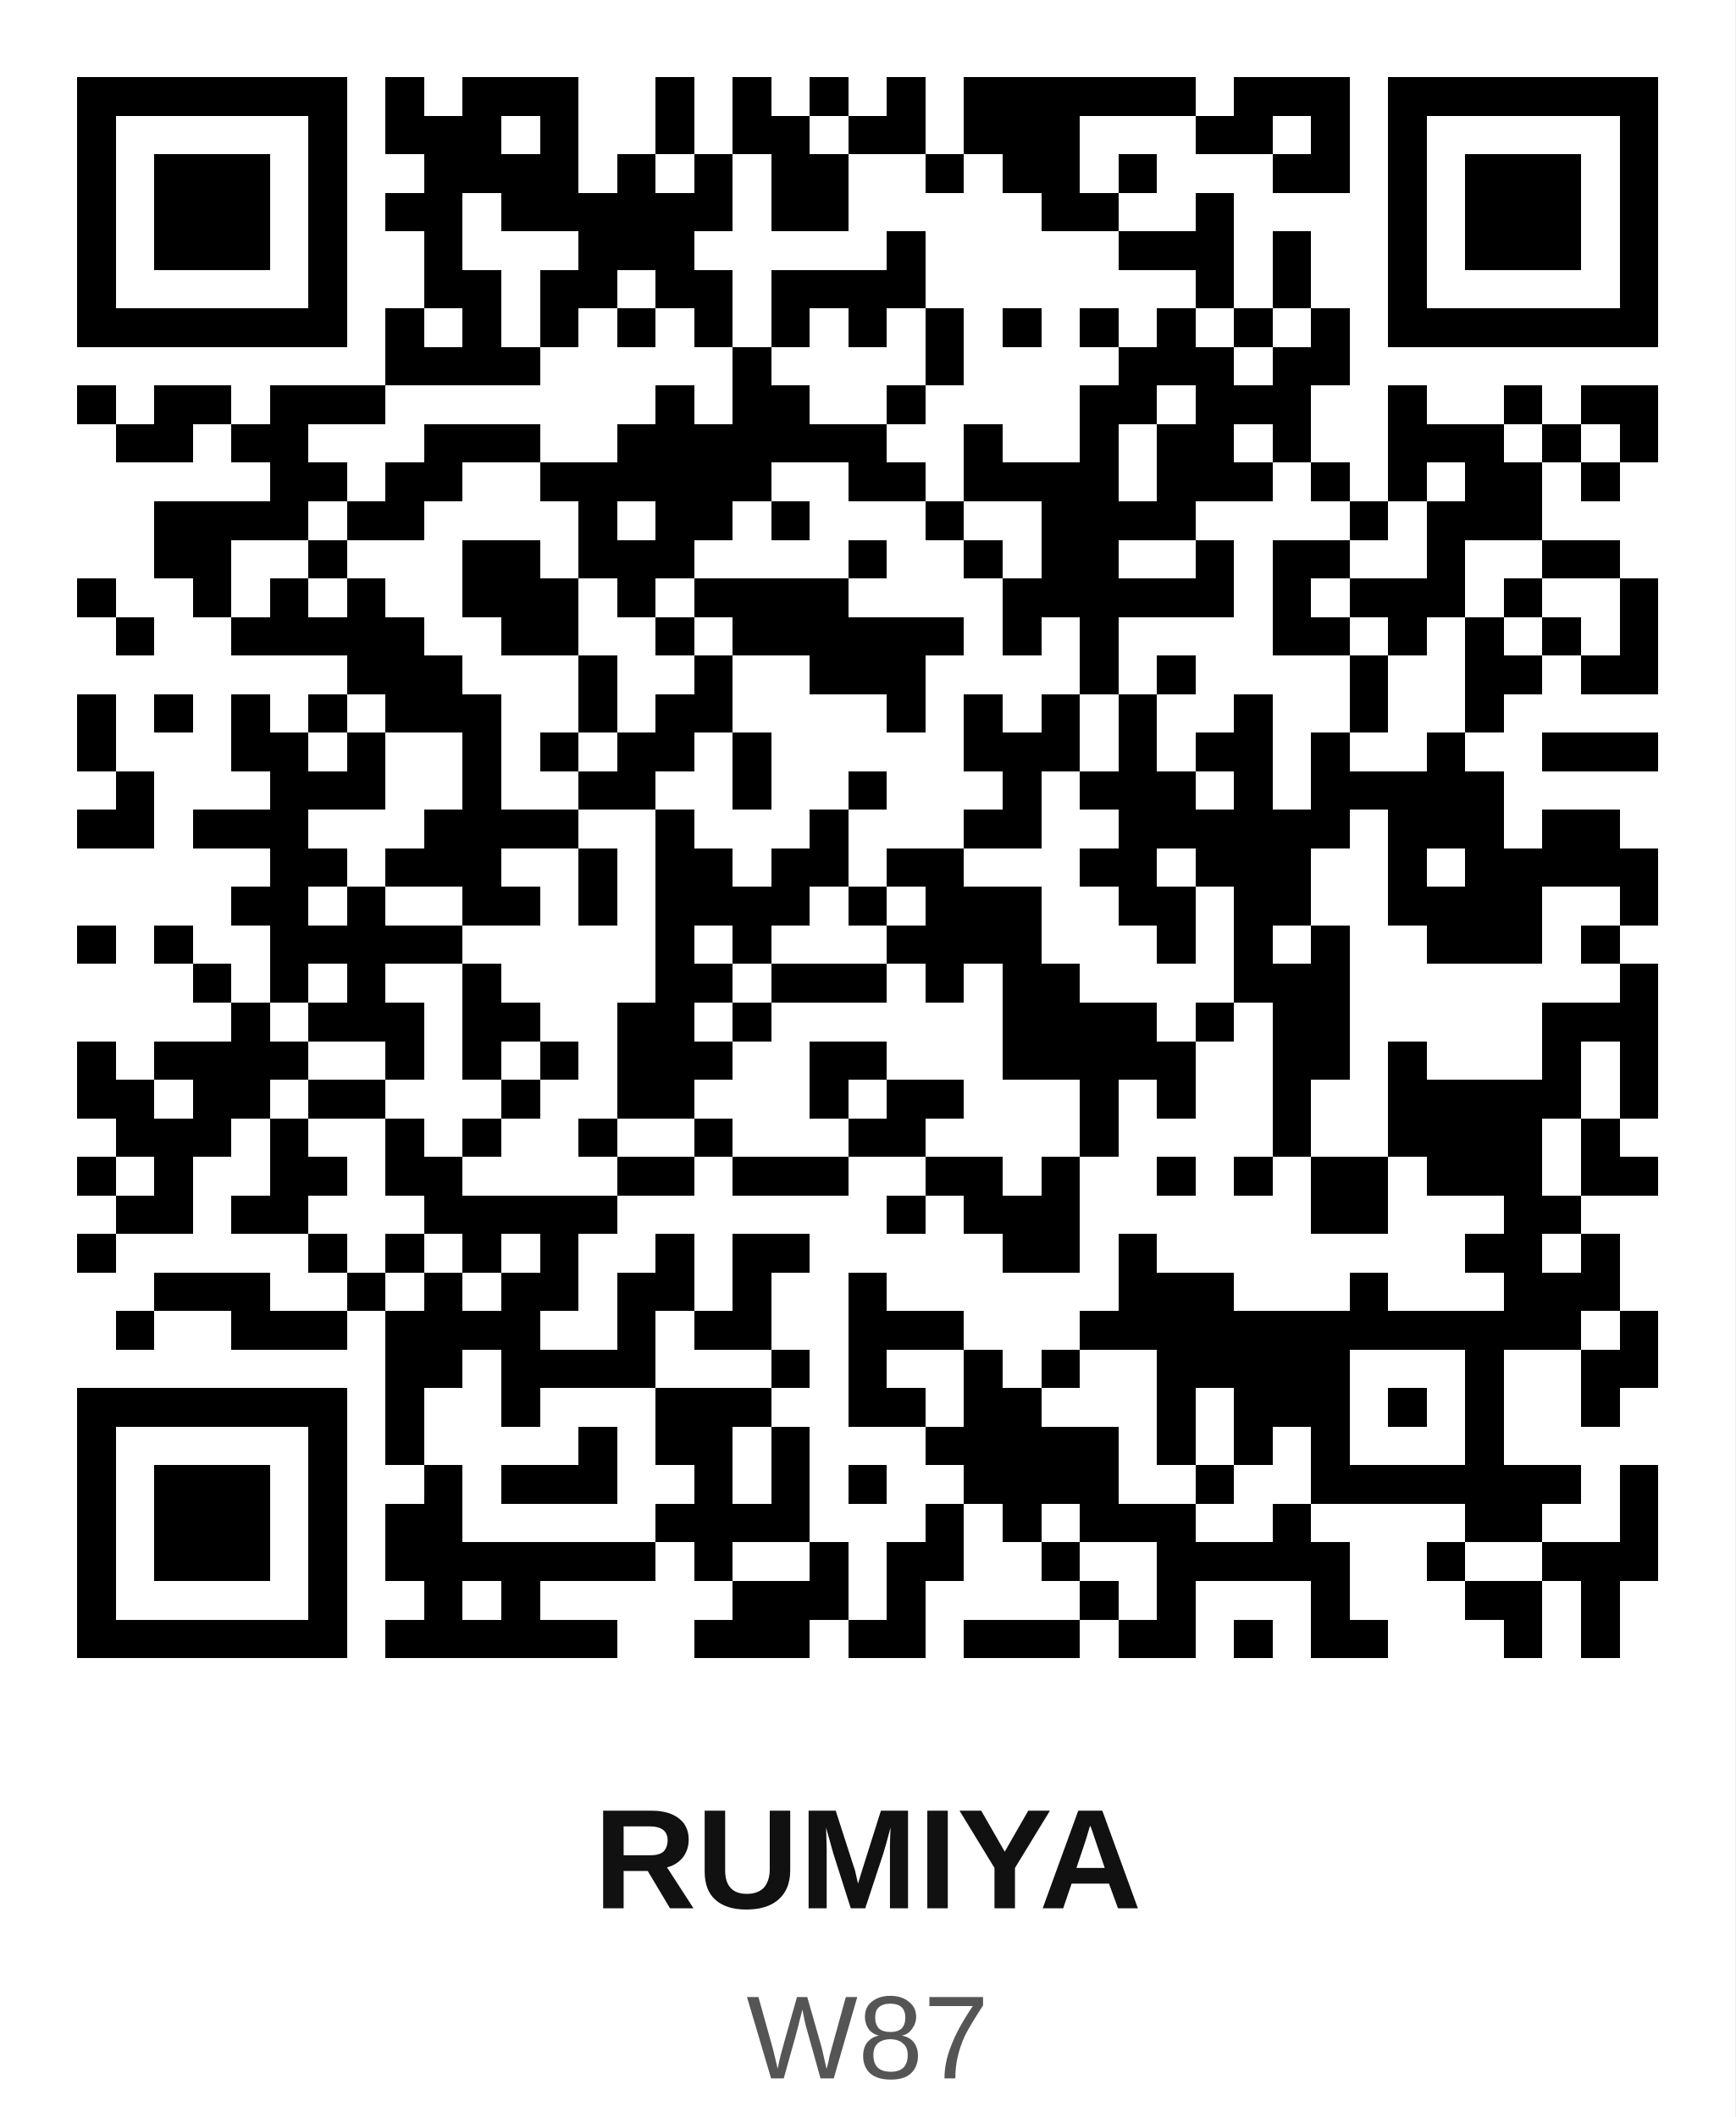
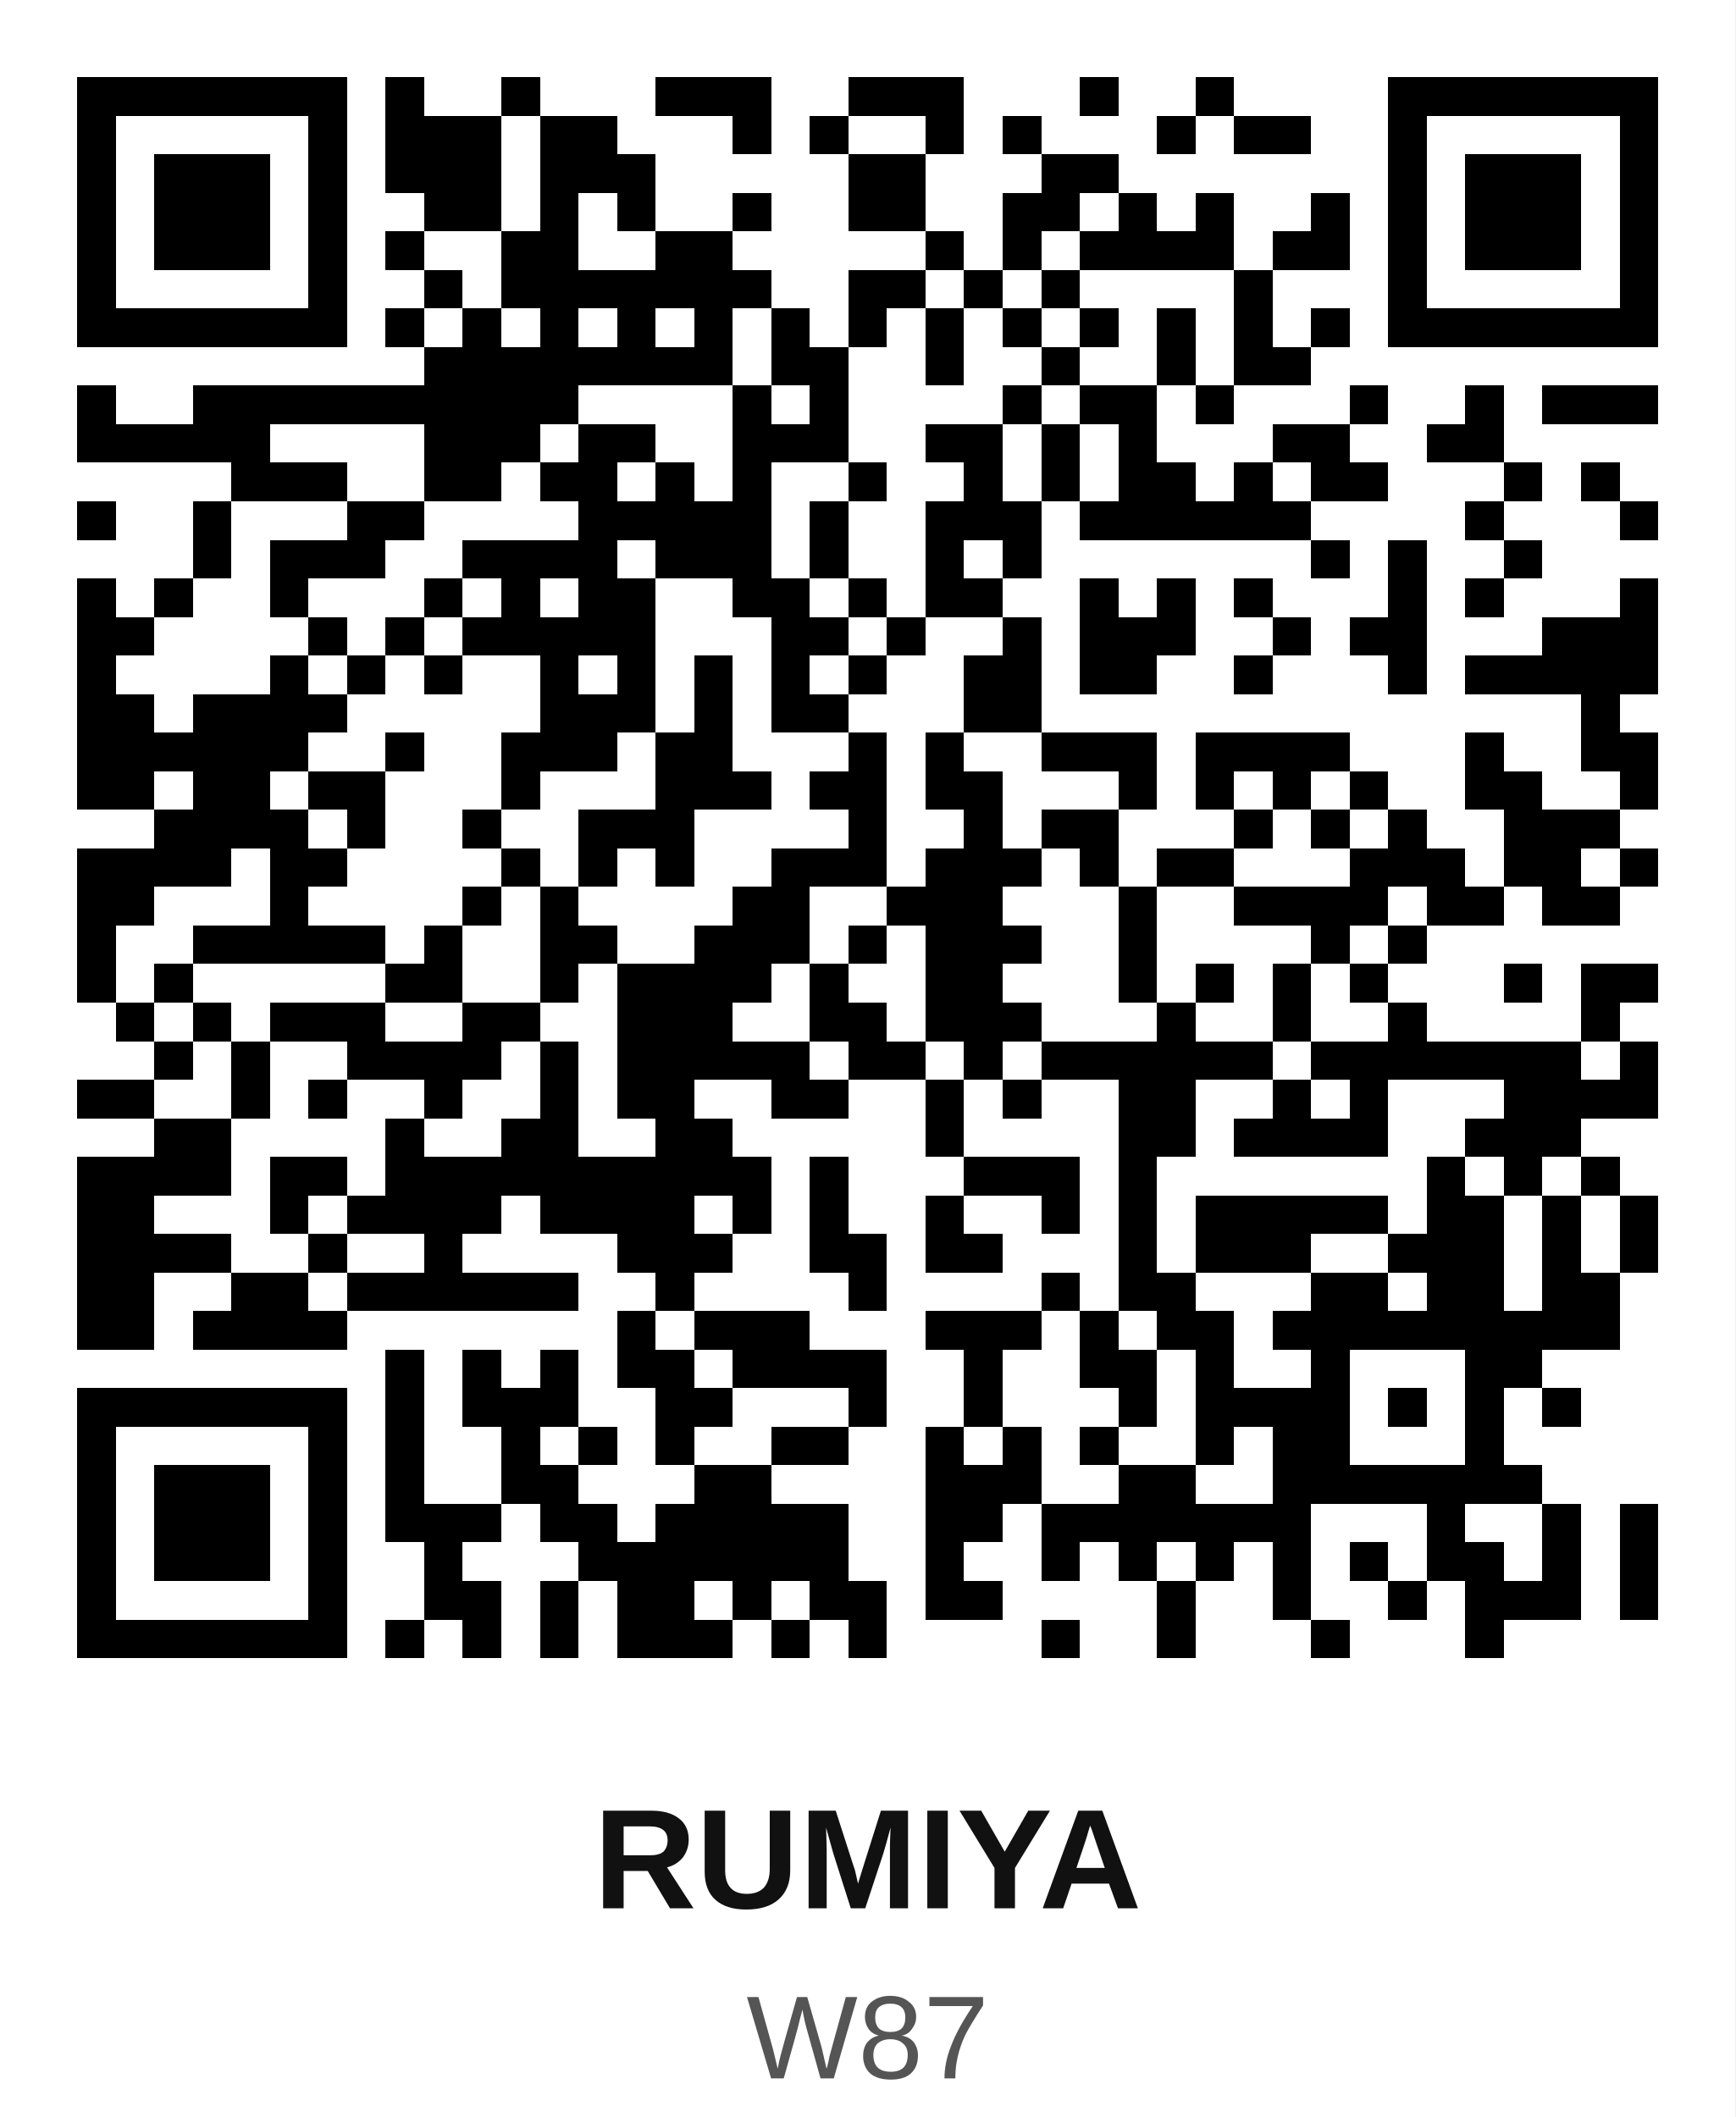
<svg xmlns="http://www.w3.org/2000/svg" width="200" height="244" viewBox="0 0 45.00 54.90" shape-rendering="crispEdges">
  <path fill="#ffffff" d="M0 0h45v45H0z" />
-   <path stroke="#000000" d="M2 2.5h7m1 0h1m1 0h3m2 0h1m1 0h1m1 0h1m1 0h1m1 0h6m1 0h3m1 0h7M2 3.5h1m5 0h1m1 0h3m1 0h1m2 0h1m1 0h2m1 0h2m1 0h3m3 0h2m1 0h1m1 0h1m5 0h1M2 4.5h1m1 0h3m1 0h1m2 0h4m1 0h1m1 0h1m1 0h2m2 0h1m1 0h2m1 0h1m3 0h2m1 0h1m1 0h3m1 0h1M2 5.5h1m1 0h3m1 0h1m1 0h2m1 0h6m1 0h2m5 0h2m2 0h1m4 0h1m1 0h3m1 0h1M2 6.5h1m1 0h3m1 0h1m2 0h1m3 0h3m5 0h1m5 0h3m1 0h1m2 0h1m1 0h3m1 0h1M2 7.5h1m5 0h1m2 0h2m1 0h2m1 0h2m1 0h4m7 0h1m1 0h1m2 0h1m5 0h1M2 8.5h7m1 0h1m1 0h1m1 0h1m1 0h1m1 0h1m1 0h1m1 0h1m1 0h1m1 0h1m1 0h1m1 0h1m1 0h1m1 0h1m1 0h7M10 9.5h4m5 0h1m4 0h1m4 0h3m1 0h2M2 10.5h1m1 0h2m1 0h3m7 0h1m1 0h2m2 0h1m4 0h2m1 0h3m2 0h1m2 0h1m1 0h2M3 11.5h2m1 0h2m3 0h3m2 0h7m2 0h1m2 0h1m1 0h2m1 0h1m2 0h3m1 0h1m1 0h1M7 12.5h2m1 0h2m2 0h6m2 0h2m1 0h4m1 0h3m1 0h1m1 0h1m1 0h2m1 0h1M4 13.5h4m1 0h2m4 0h1m1 0h2m1 0h1m3 0h1m2 0h4m4 0h1m1 0h3M4 14.5h2m2 0h1m3 0h2m1 0h3m4 0h1m2 0h1m1 0h2m2 0h1m1 0h2m2 0h1m2 0h2M2 15.5h1m2 0h1m1 0h1m1 0h1m2 0h3m1 0h1m1 0h4m4 0h6m1 0h1m1 0h3m1 0h1m2 0h1M3 16.5h1m2 0h5m2 0h2m2 0h1m1 0h6m1 0h1m1 0h1m4 0h2m1 0h1m1 0h1m1 0h1m1 0h1M9 17.5h3m3 0h1m2 0h1m2 0h3m4 0h1m1 0h1m4 0h1m2 0h2m1 0h2M2 18.5h1m1 0h1m1 0h1m1 0h1m1 0h3m2 0h1m1 0h2m4 0h1m1 0h1m1 0h1m1 0h1m2 0h1m2 0h1m2 0h1M2 19.5h1m3 0h2m1 0h1m2 0h1m1 0h1m1 0h2m1 0h1m5 0h3m1 0h1m1 0h2m1 0h1m2 0h1m2 0h3M3 20.5h1m3 0h3m2 0h1m2 0h2m2 0h1m2 0h1m3 0h1m1 0h3m1 0h1m1 0h5M2 21.5h2m1 0h3m3 0h4m2 0h1m3 0h1m3 0h2m2 0h6m1 0h3m1 0h2M7 22.5h2m1 0h3m2 0h1m1 0h2m1 0h2m1 0h2m3 0h2m1 0h3m2 0h1m1 0h5M6 23.5h2m1 0h1m2 0h2m1 0h1m1 0h4m1 0h1m1 0h3m2 0h2m1 0h2m2 0h4m2 0h1M2 24.5h1m1 0h1m2 0h5m5 0h1m1 0h1m3 0h4m3 0h1m1 0h1m1 0h1m2 0h3m1 0h1M5 25.5h1m1 0h1m1 0h1m2 0h1m4 0h2m1 0h3m1 0h1m1 0h2m4 0h3m7 0h1M6 26.5h1m1 0h3m1 0h2m2 0h2m1 0h1m6 0h4m1 0h1m1 0h2m5 0h3M2 27.5h1m1 0h4m2 0h1m1 0h1m1 0h1m1 0h3m2 0h2m3 0h5m2 0h2m1 0h1m3 0h1m1 0h1M2 28.5h2m1 0h2m1 0h2m3 0h1m2 0h2m3 0h1m1 0h2m3 0h1m1 0h1m2 0h1m2 0h5m1 0h1M3 29.5h3m1 0h1m2 0h1m1 0h1m2 0h1m2 0h1m3 0h2m4 0h1m4 0h1m2 0h4m1 0h1M2 30.5h1m1 0h1m2 0h2m1 0h2m4 0h2m1 0h3m2 0h2m1 0h1m2 0h1m1 0h1m1 0h2m1 0h3m1 0h2M3 31.5h2m1 0h2m3 0h5m7 0h1m1 0h3m6 0h2m3 0h2M2 32.5h1m5 0h1m1 0h1m1 0h1m1 0h1m2 0h1m1 0h2m5 0h2m1 0h1m8 0h2m1 0h1M4 33.5h3m2 0h1m1 0h1m1 0h2m1 0h2m1 0h1m2 0h1m6 0h3m3 0h1m3 0h3M3 34.5h1m2 0h3m1 0h4m2 0h1m1 0h2m2 0h3m3 0h13m1 0h1M10 35.5h2m1 0h4m3 0h1m1 0h1m2 0h1m1 0h1m2 0h5m3 0h1m2 0h2M2 36.5h7m1 0h1m2 0h1m3 0h3m2 0h2m1 0h2m3 0h1m1 0h3m1 0h1m1 0h1m2 0h1M2 37.5h1m5 0h1m1 0h1m4 0h1m1 0h2m1 0h1m3 0h5m1 0h1m1 0h1m1 0h1m3 0h1M2 38.5h1m1 0h3m1 0h1m2 0h1m1 0h3m2 0h1m1 0h1m1 0h1m2 0h4m2 0h1m2 0h7m1 0h1M2 39.5h1m1 0h3m1 0h1m1 0h2m5 0h4m3 0h1m1 0h1m1 0h3m2 0h1m4 0h2m2 0h1M2 40.5h1m1 0h3m1 0h1m1 0h7m1 0h1m2 0h1m1 0h2m2 0h1m2 0h5m2 0h1m2 0h3M2 41.5h1m5 0h1m2 0h1m1 0h1m5 0h3m1 0h1m4 0h1m1 0h1m3 0h1m3 0h2m1 0h1M2 42.5h7m1 0h6m2 0h3m1 0h2m1 0h3m1 0h2m1 0h1m1 0h2m3 0h1m1 0h1" />
+   <path stroke="#000000" d="M2 2.5h7m1 0h1m2 0h1m3 0h3m2 0h3m3 0h1m2 0h1m4 0h7M2 3.5h1m5 0h1m1 0h3m1 0h2m3 0h1m1 0h1m2 0h1m1 0h1m3 0h1m1 0h2m2 0h1m5 0h1M2 4.5h1m1 0h3m1 0h1m1 0h3m1 0h3m5 0h2m3 0h2m7 0h1m1 0h3m1 0h1M2 5.5h1m1 0h3m1 0h1m2 0h2m1 0h1m1 0h1m2 0h1m2 0h2m2 0h2m1 0h1m1 0h1m2 0h1m1 0h1m1 0h3m1 0h1M2 6.5h1m1 0h3m1 0h1m1 0h1m2 0h2m2 0h2m5 0h1m1 0h1m1 0h4m1 0h2m1 0h1m1 0h3m1 0h1M2 7.5h1m5 0h1m2 0h1m1 0h7m2 0h2m1 0h1m1 0h1m4 0h1m3 0h1m5 0h1M2 8.5h7m1 0h1m1 0h1m1 0h1m1 0h1m1 0h1m1 0h1m1 0h1m1 0h1m1 0h1m1 0h1m1 0h1m1 0h1m1 0h1m1 0h7M11 9.5h8m1 0h2m2 0h1m2 0h1m2 0h1m1 0h2M2 10.5h1m2 0h10m4 0h1m1 0h1m4 0h1m1 0h2m1 0h1m3 0h1m2 0h1m1 0h3M2 11.5h5m4 0h3m1 0h2m2 0h3m2 0h2m1 0h1m1 0h1m3 0h2m2 0h2M6 12.5h3m2 0h2m1 0h2m1 0h1m1 0h1m2 0h1m2 0h1m1 0h1m1 0h2m1 0h1m1 0h2m3 0h1m1 0h1M2 13.5h1m2 0h1m3 0h2m4 0h5m1 0h1m2 0h3m1 0h6m4 0h1m3 0h1M5 14.5h1m1 0h3m2 0h4m1 0h3m1 0h1m2 0h1m1 0h1m7 0h1m1 0h1m2 0h1M2 15.5h1m1 0h1m2 0h1m3 0h1m1 0h1m1 0h2m2 0h2m1 0h1m1 0h2m2 0h1m1 0h1m1 0h1m3 0h1m1 0h1m3 0h1M2 16.5h2m4 0h1m1 0h1m1 0h5m3 0h2m1 0h1m2 0h1m1 0h3m2 0h1m1 0h2m3 0h3M2 17.5h1m4 0h1m1 0h1m1 0h1m2 0h1m1 0h1m1 0h1m1 0h1m1 0h1m2 0h2m1 0h2m2 0h1m3 0h1m1 0h5M2 18.5h2m1 0h4m5 0h3m1 0h1m1 0h2m3 0h2m14 0h1M2 19.5h6m2 0h1m2 0h3m1 0h2m3 0h1m1 0h1m2 0h3m1 0h4m3 0h1m2 0h2M2 20.5h2m1 0h2m1 0h2m3 0h1m3 0h3m1 0h2m1 0h2m3 0h1m1 0h1m1 0h1m1 0h1m2 0h2m2 0h1M4 21.5h4m1 0h1m2 0h1m2 0h3m4 0h1m2 0h1m1 0h2m3 0h1m1 0h1m1 0h1m2 0h3M2 22.5h4m1 0h2m4 0h1m1 0h1m1 0h1m2 0h3m1 0h3m1 0h1m1 0h2m3 0h3m1 0h2m1 0h1M2 23.5h2m3 0h1m4 0h1m1 0h1m4 0h2m2 0h3m3 0h1m2 0h4m1 0h2m1 0h2M2 24.5h1m2 0h5m1 0h1m2 0h2m2 0h3m1 0h1m1 0h3m2 0h1m4 0h1m1 0h1M2 25.5h1m1 0h1m5 0h2m2 0h1m1 0h4m1 0h1m2 0h2m3 0h1m1 0h1m1 0h1m1 0h1m3 0h1m1 0h2M3 26.5h1m1 0h1m1 0h3m2 0h2m2 0h3m2 0h2m1 0h3m3 0h1m2 0h1m2 0h1m4 0h1M4 27.5h1m1 0h1m2 0h4m1 0h1m1 0h5m1 0h2m1 0h1m1 0h6m1 0h7m1 0h1M2 28.5h2m2 0h1m1 0h1m2 0h1m2 0h1m1 0h2m2 0h2m2 0h1m1 0h1m2 0h2m2 0h1m1 0h1m3 0h4M4 29.5h2m4 0h1m2 0h2m2 0h2m5 0h1m4 0h2m1 0h4m2 0h3M2 30.5h4m1 0h2m1 0h10m1 0h1m3 0h3m1 0h1m7 0h1m1 0h1m1 0h1M2 31.5h2m3 0h1m1 0h4m1 0h4m1 0h1m1 0h1m2 0h1m2 0h1m1 0h1m1 0h5m1 0h2m1 0h1m1 0h1M2 32.5h4m2 0h1m2 0h1m4 0h3m2 0h2m1 0h2m3 0h1m1 0h3m2 0h3m1 0h1m1 0h1M2 33.5h2m2 0h2m1 0h6m2 0h1m4 0h1m4 0h1m1 0h2m3 0h2m1 0h2m1 0h2M2 34.5h2m1 0h4m7 0h1m1 0h3m3 0h3m1 0h1m1 0h2m1 0h9M10 35.5h1m1 0h1m1 0h1m1 0h2m1 0h4m2 0h1m2 0h2m1 0h1m2 0h1m3 0h2M2 36.5h7m1 0h1m1 0h3m2 0h2m3 0h1m2 0h1m3 0h1m1 0h4m1 0h1m1 0h1m1 0h1M2 37.5h1m5 0h1m1 0h1m2 0h1m1 0h1m1 0h1m2 0h2m2 0h1m1 0h1m1 0h1m2 0h1m1 0h2m3 0h1M2 38.5h1m1 0h3m1 0h1m1 0h1m2 0h2m3 0h2m4 0h3m2 0h2m2 0h7M2 39.5h1m1 0h3m1 0h1m1 0h3m1 0h2m1 0h5m2 0h2m1 0h7m3 0h1m2 0h1m1 0h1M2 40.5h1m1 0h3m1 0h1m2 0h1m3 0h7m2 0h1m2 0h1m1 0h1m1 0h1m1 0h1m1 0h1m1 0h2m1 0h1m1 0h1M2 41.5h1m5 0h1m2 0h2m1 0h1m1 0h2m1 0h1m1 0h2m1 0h2m4 0h1m2 0h1m2 0h1m1 0h3m1 0h1M2 42.5h7m1 0h1m1 0h1m1 0h1m1 0h3m1 0h1m1 0h1m4 0h1m2 0h1m3 0h1m3 0h1" />
  <rect x="0" y="45.00" width="45.00" height="9.90" fill="#ffffff" />
  <text x="22.50" y="49.49" text-anchor="middle" font-family="Arial,Helvetica,sans-serif" font-size="3.69" font-weight="bold" fill="#111111">RUMIYA</text>
  <text x="22.50" y="53.90" text-anchor="middle" font-family="Arial,Helvetica,sans-serif" font-size="3.06" font-weight="normal" fill="#555555">W87</text>
</svg>
